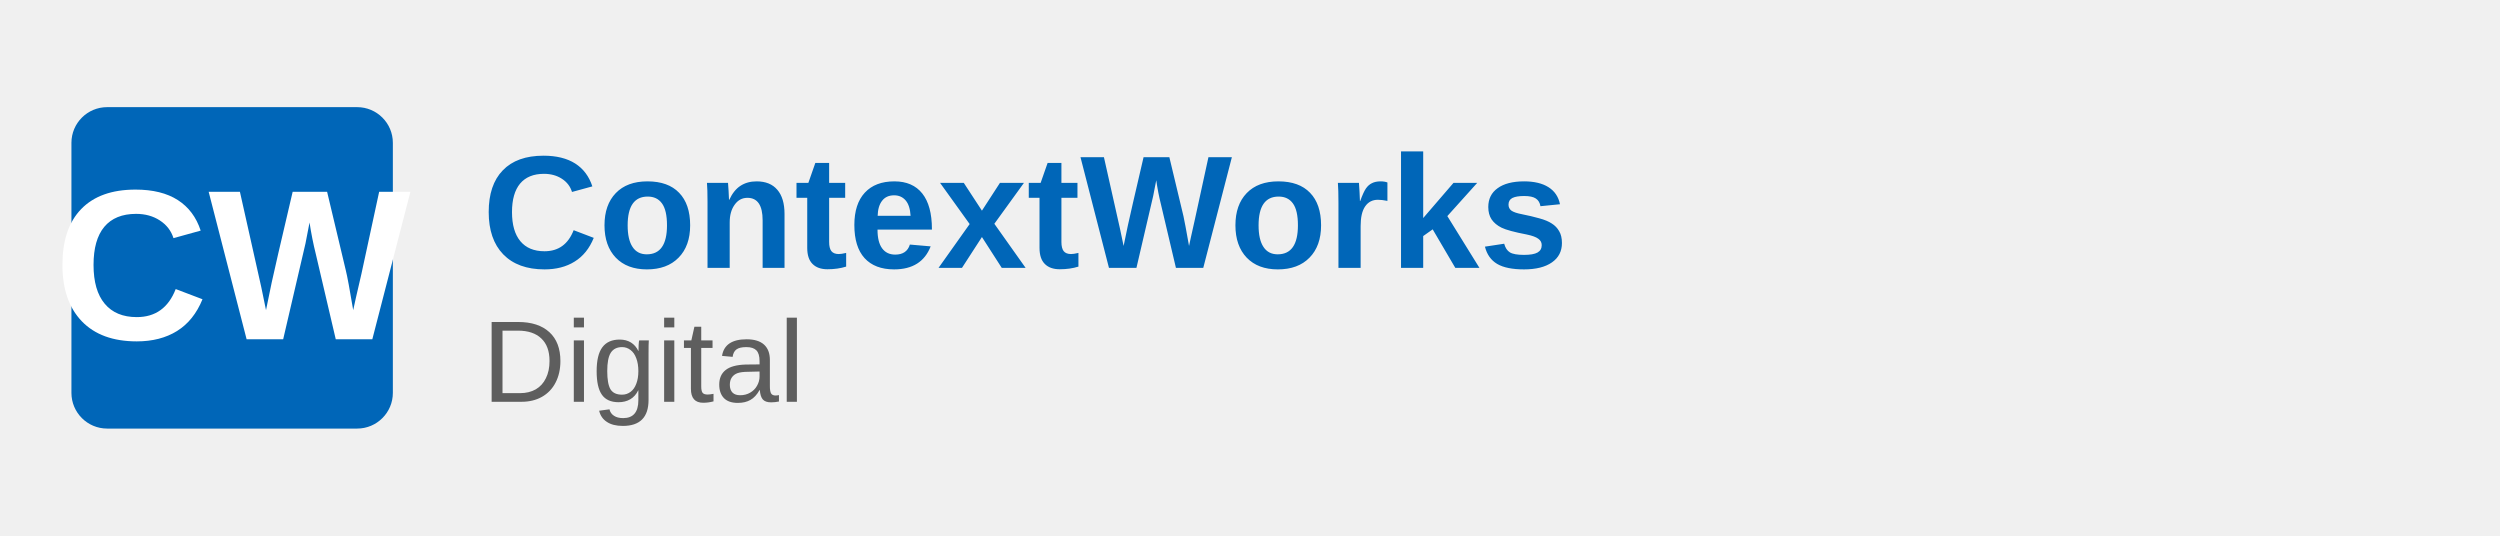
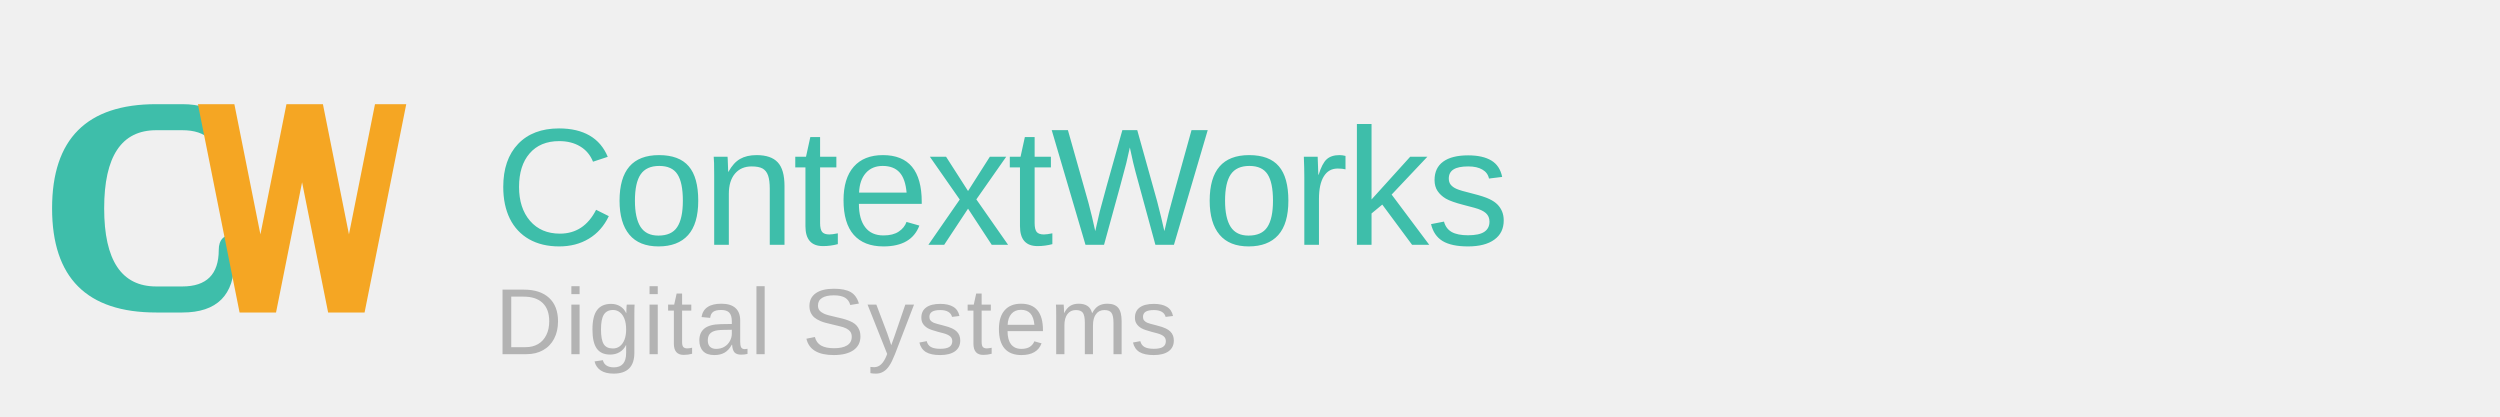
- <svg xmlns="http://www.w3.org/2000/svg" viewBox="0 0 280 60" fill="none">
+ <svg xmlns="http://www.w3.org/2000/svg" viewBox="0 0 480 80" fill="none">
  <g id="logo-mark">
-     <rect x="8" y="12" width="36" height="36" rx="4" fill="#0066B8" />
-     <text x="26" y="38" font-family="'Segoe UI', Arial, sans-serif" font-size="24" font-weight="700" fill="#FFFFFF" text-anchor="middle">CW</text>
+     <path d="M30 20 Q10 20 10 40 Q10 60 30 60 L35 60 Q45 60 45 50 L45 45 Q42 45 42 48 Q42 55 35 55 L30 55 Q20 55 20 40 Q20 25 30 25 L35 25 Q42 25 42 32 Q42 35 45 35 L45 30 Q45 20 35 20 Z" fill="#3EBEAA" />
+     <path d="M38 20 L45 20 L50 45 L55 20 L62 20 L67 45 L72 20 L78 20 L70 60 L63 60 L58 35 L53 60 L46 60 Z" fill="#F5A623" />
  </g>
-   <g id="company-text">
-     <text x="54" y="30" font-family="'Segoe UI', Arial, sans-serif" font-size="18" font-weight="600" fill="#0066B8">
-       ContextWorks
-     </text>
-     <text x="54" y="45" font-family="'Segoe UI', Arial, sans-serif" font-size="13" font-weight="400" fill="#5E5E5E">
-       Digital
-     </text>
+   <g id="company-name">
+     <text x="95" y="47" font-family="'Segoe UI', 'Helvetica Neue', Arial, sans-serif" font-size="32" font-weight="400" fill="#3EBEAA" letter-spacing="-0.5">ContextWorks</text>
+     <text x="95" y="68" font-family="'Segoe UI', 'Helvetica Neue', Arial, sans-serif" font-size="18" font-weight="300" fill="#B3B3B3" letter-spacing="0.5">Digital Systems</text>
  </g>
</svg>
